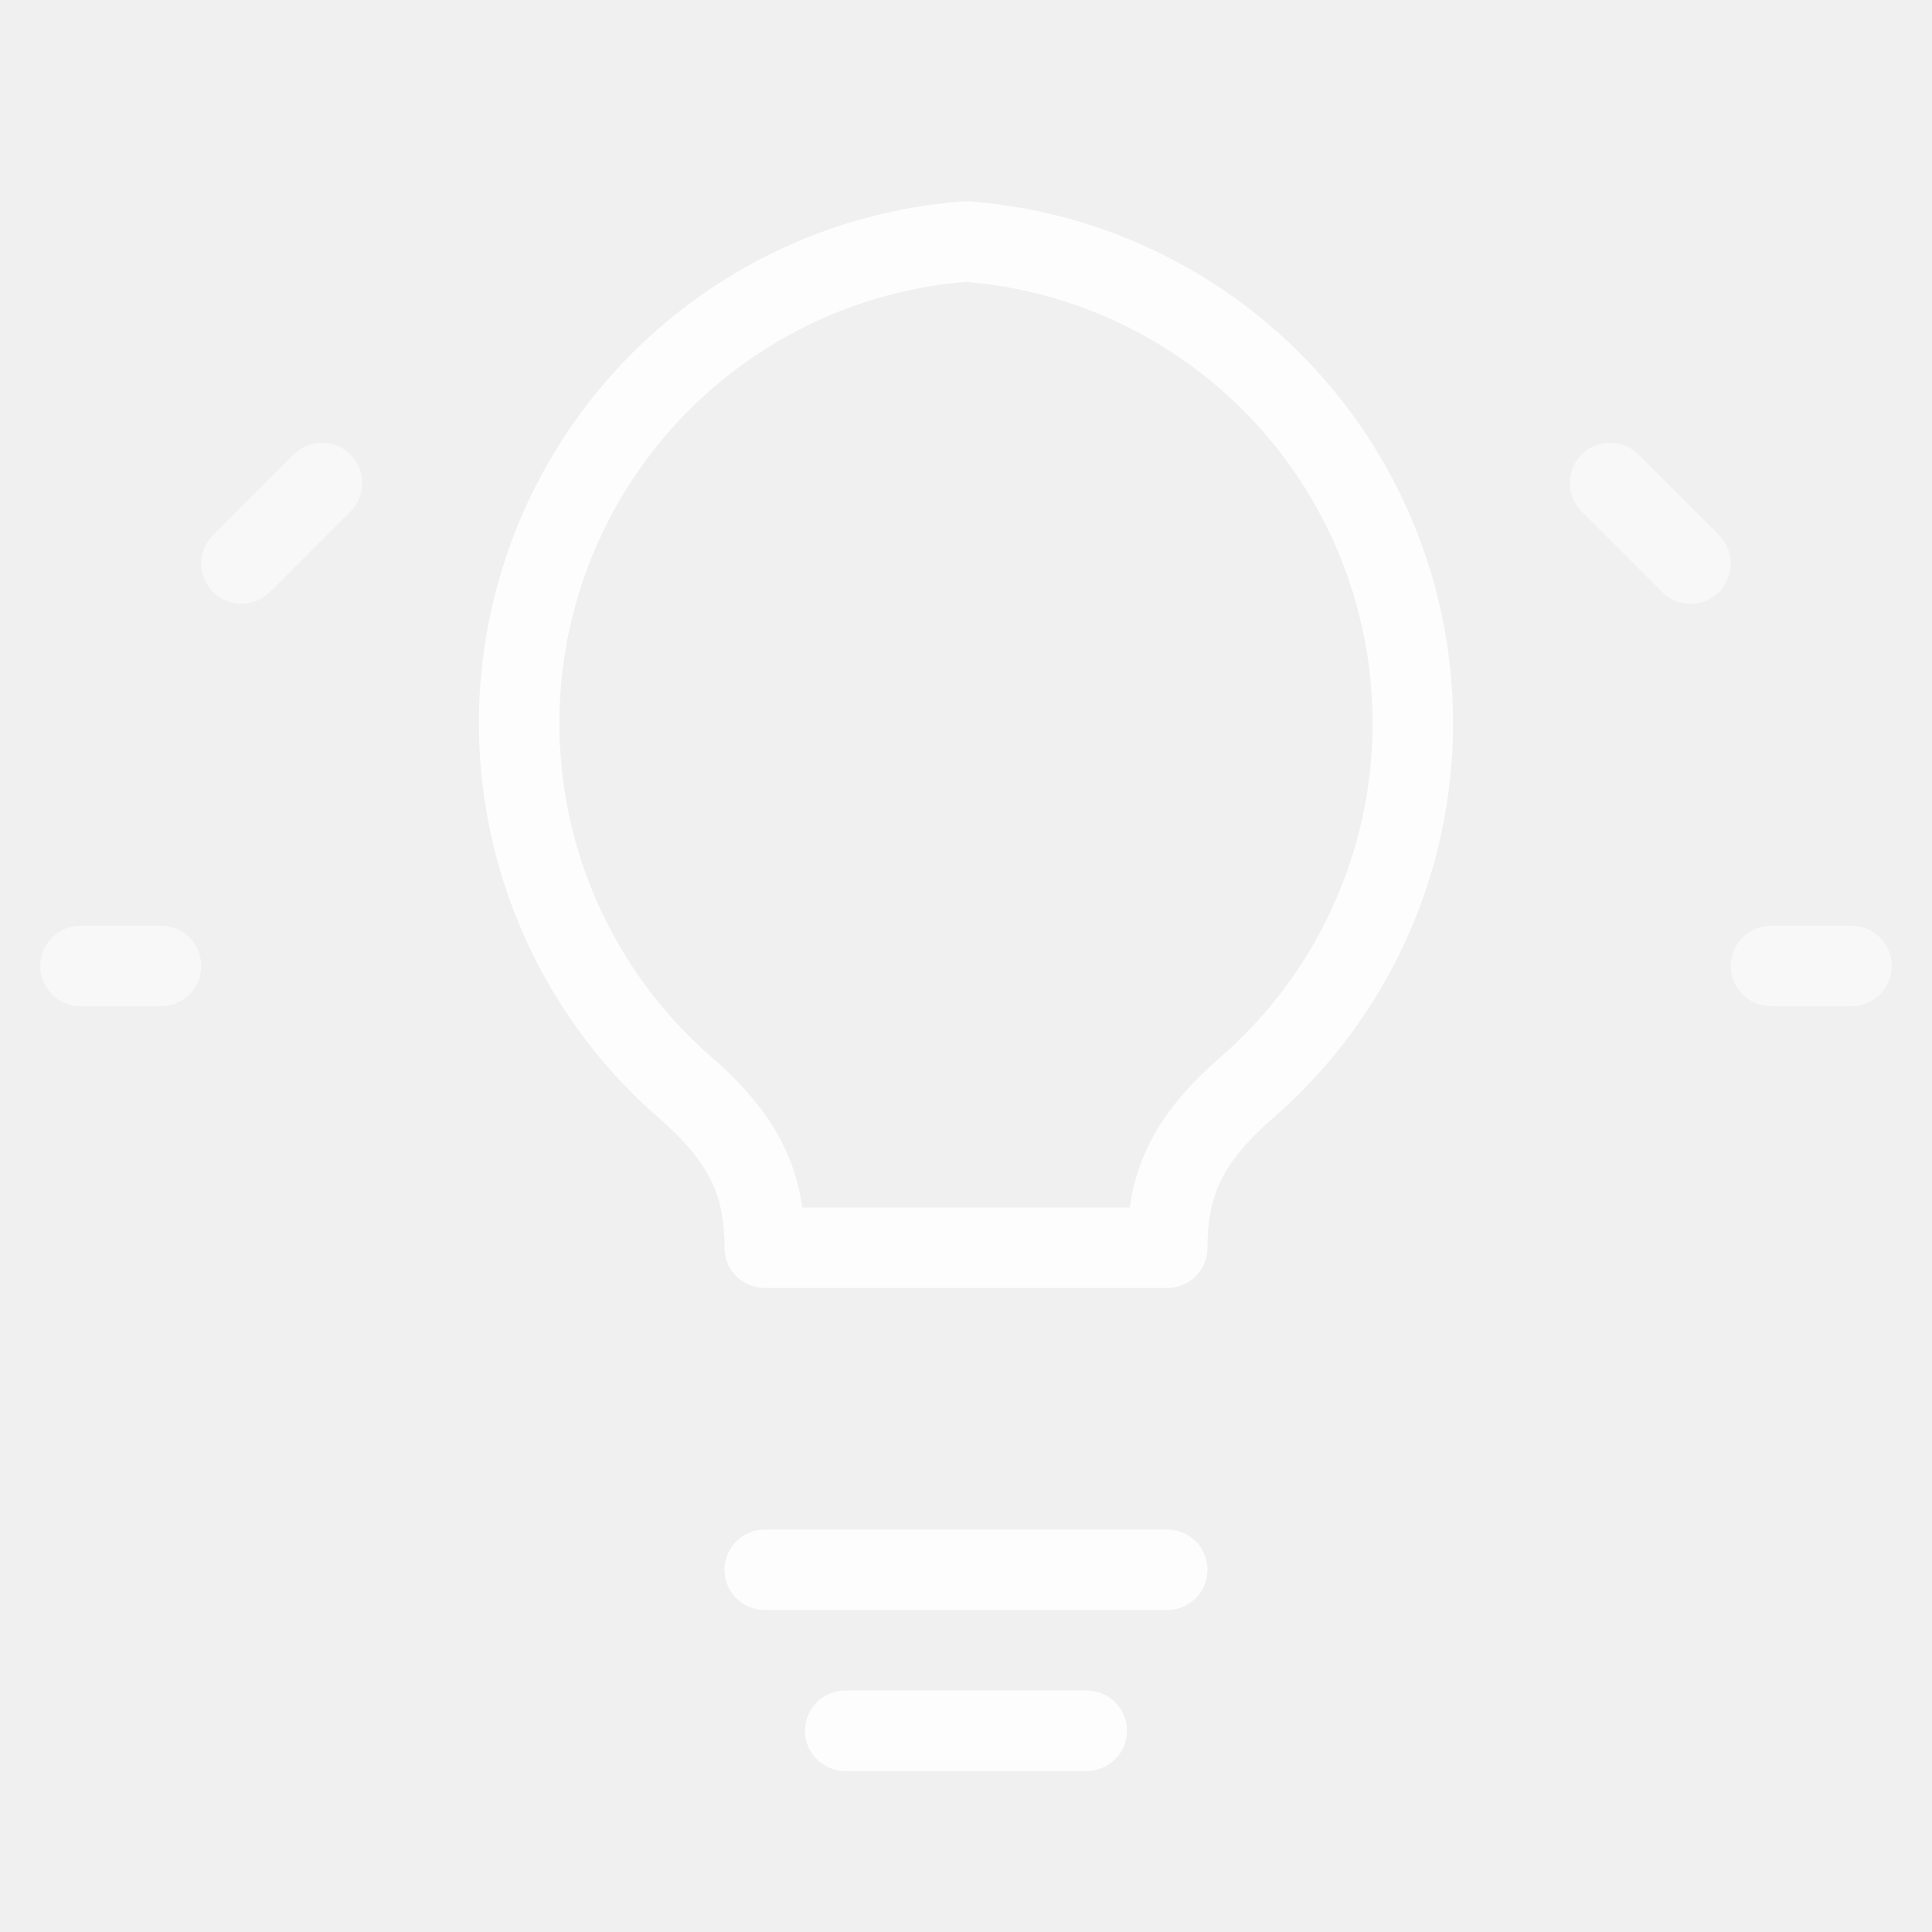
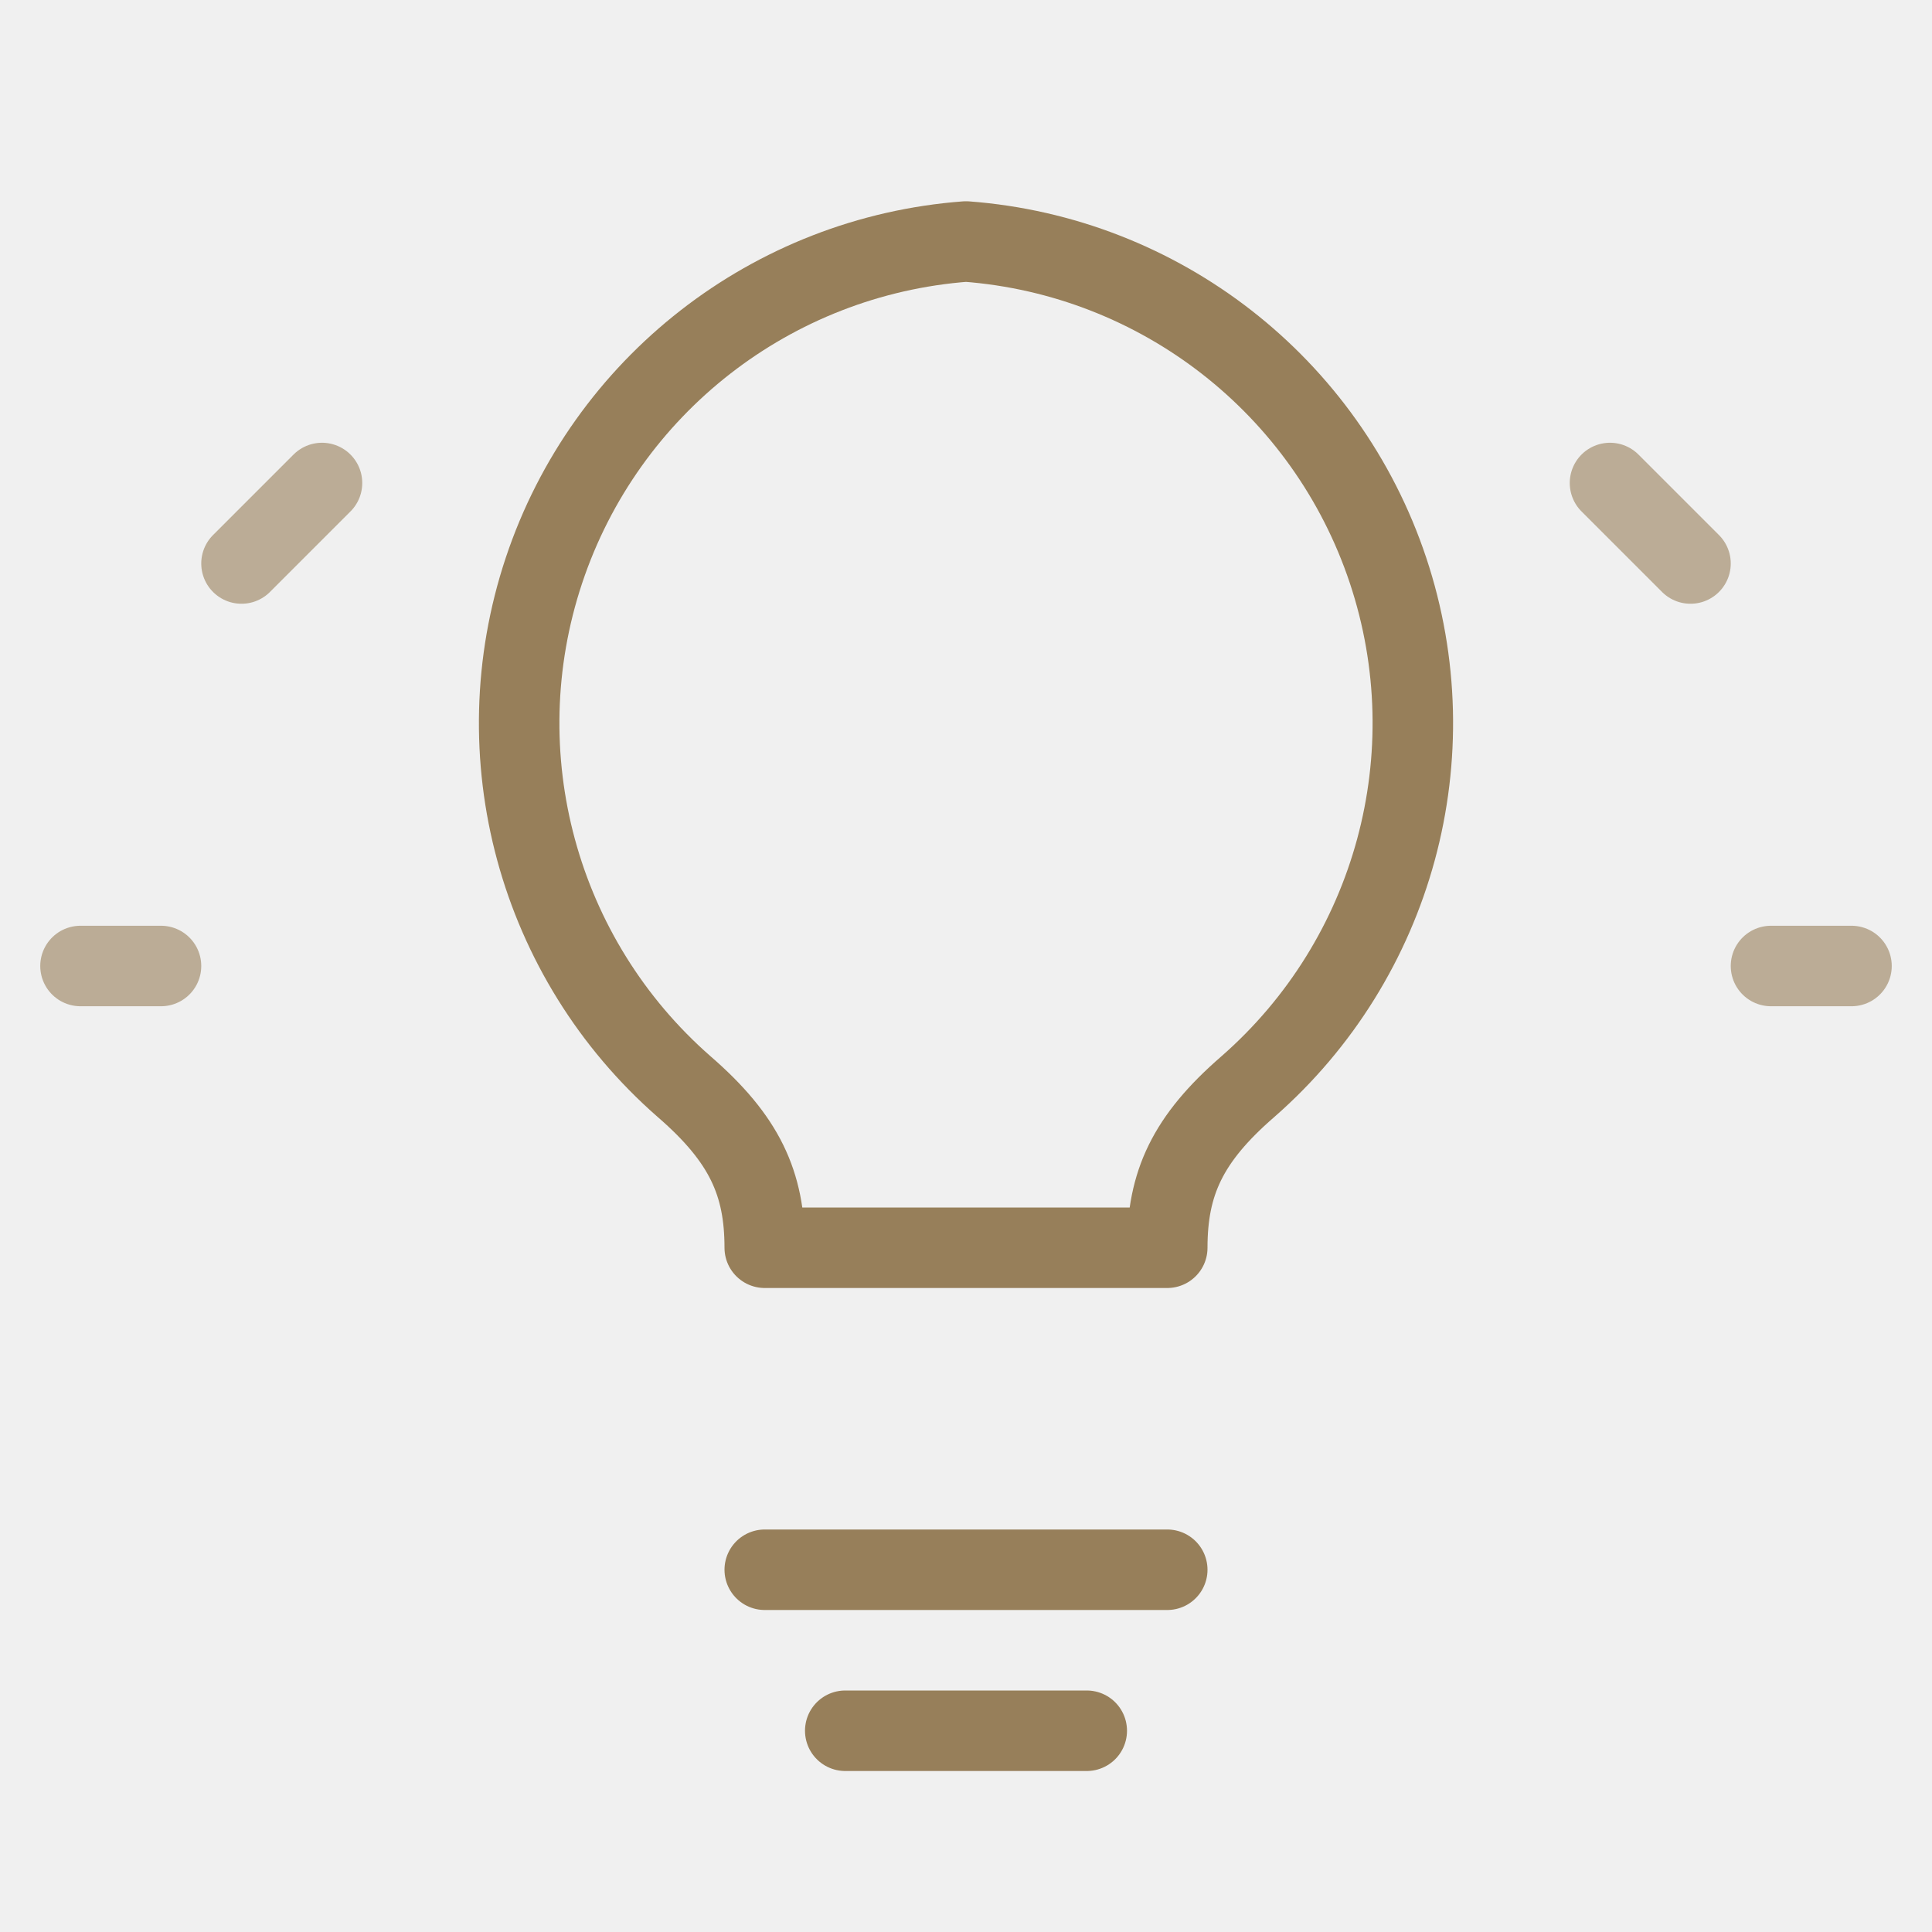
- <svg xmlns="http://www.w3.org/2000/svg" viewBox="0 0 48 48" fill="none" stroke="#FFFFFF" stroke-width="2" stroke-linecap="round" stroke-linejoin="round" opacity="0.85">
+ <svg xmlns="http://www.w3.org/2000/svg" viewBox="0 0 48 48" fill="none" stroke="#876b3f" stroke-width="2" stroke-linecap="round" stroke-linejoin="round" opacity="0.85">
  <path d="M24 6a12 12 0 0 1 7 21c-1.5 1.3-2 2.4-2 4H19c0-1.6-.5-2.7-2-4A12 12 0 0 1 24 6z" />
  <path d="M19 39h10M21 43h6" />
  <path d="M40 12l2 2M8 12l-2 2M44 24h2M2 24h2" opacity="0.6" />
</svg>
